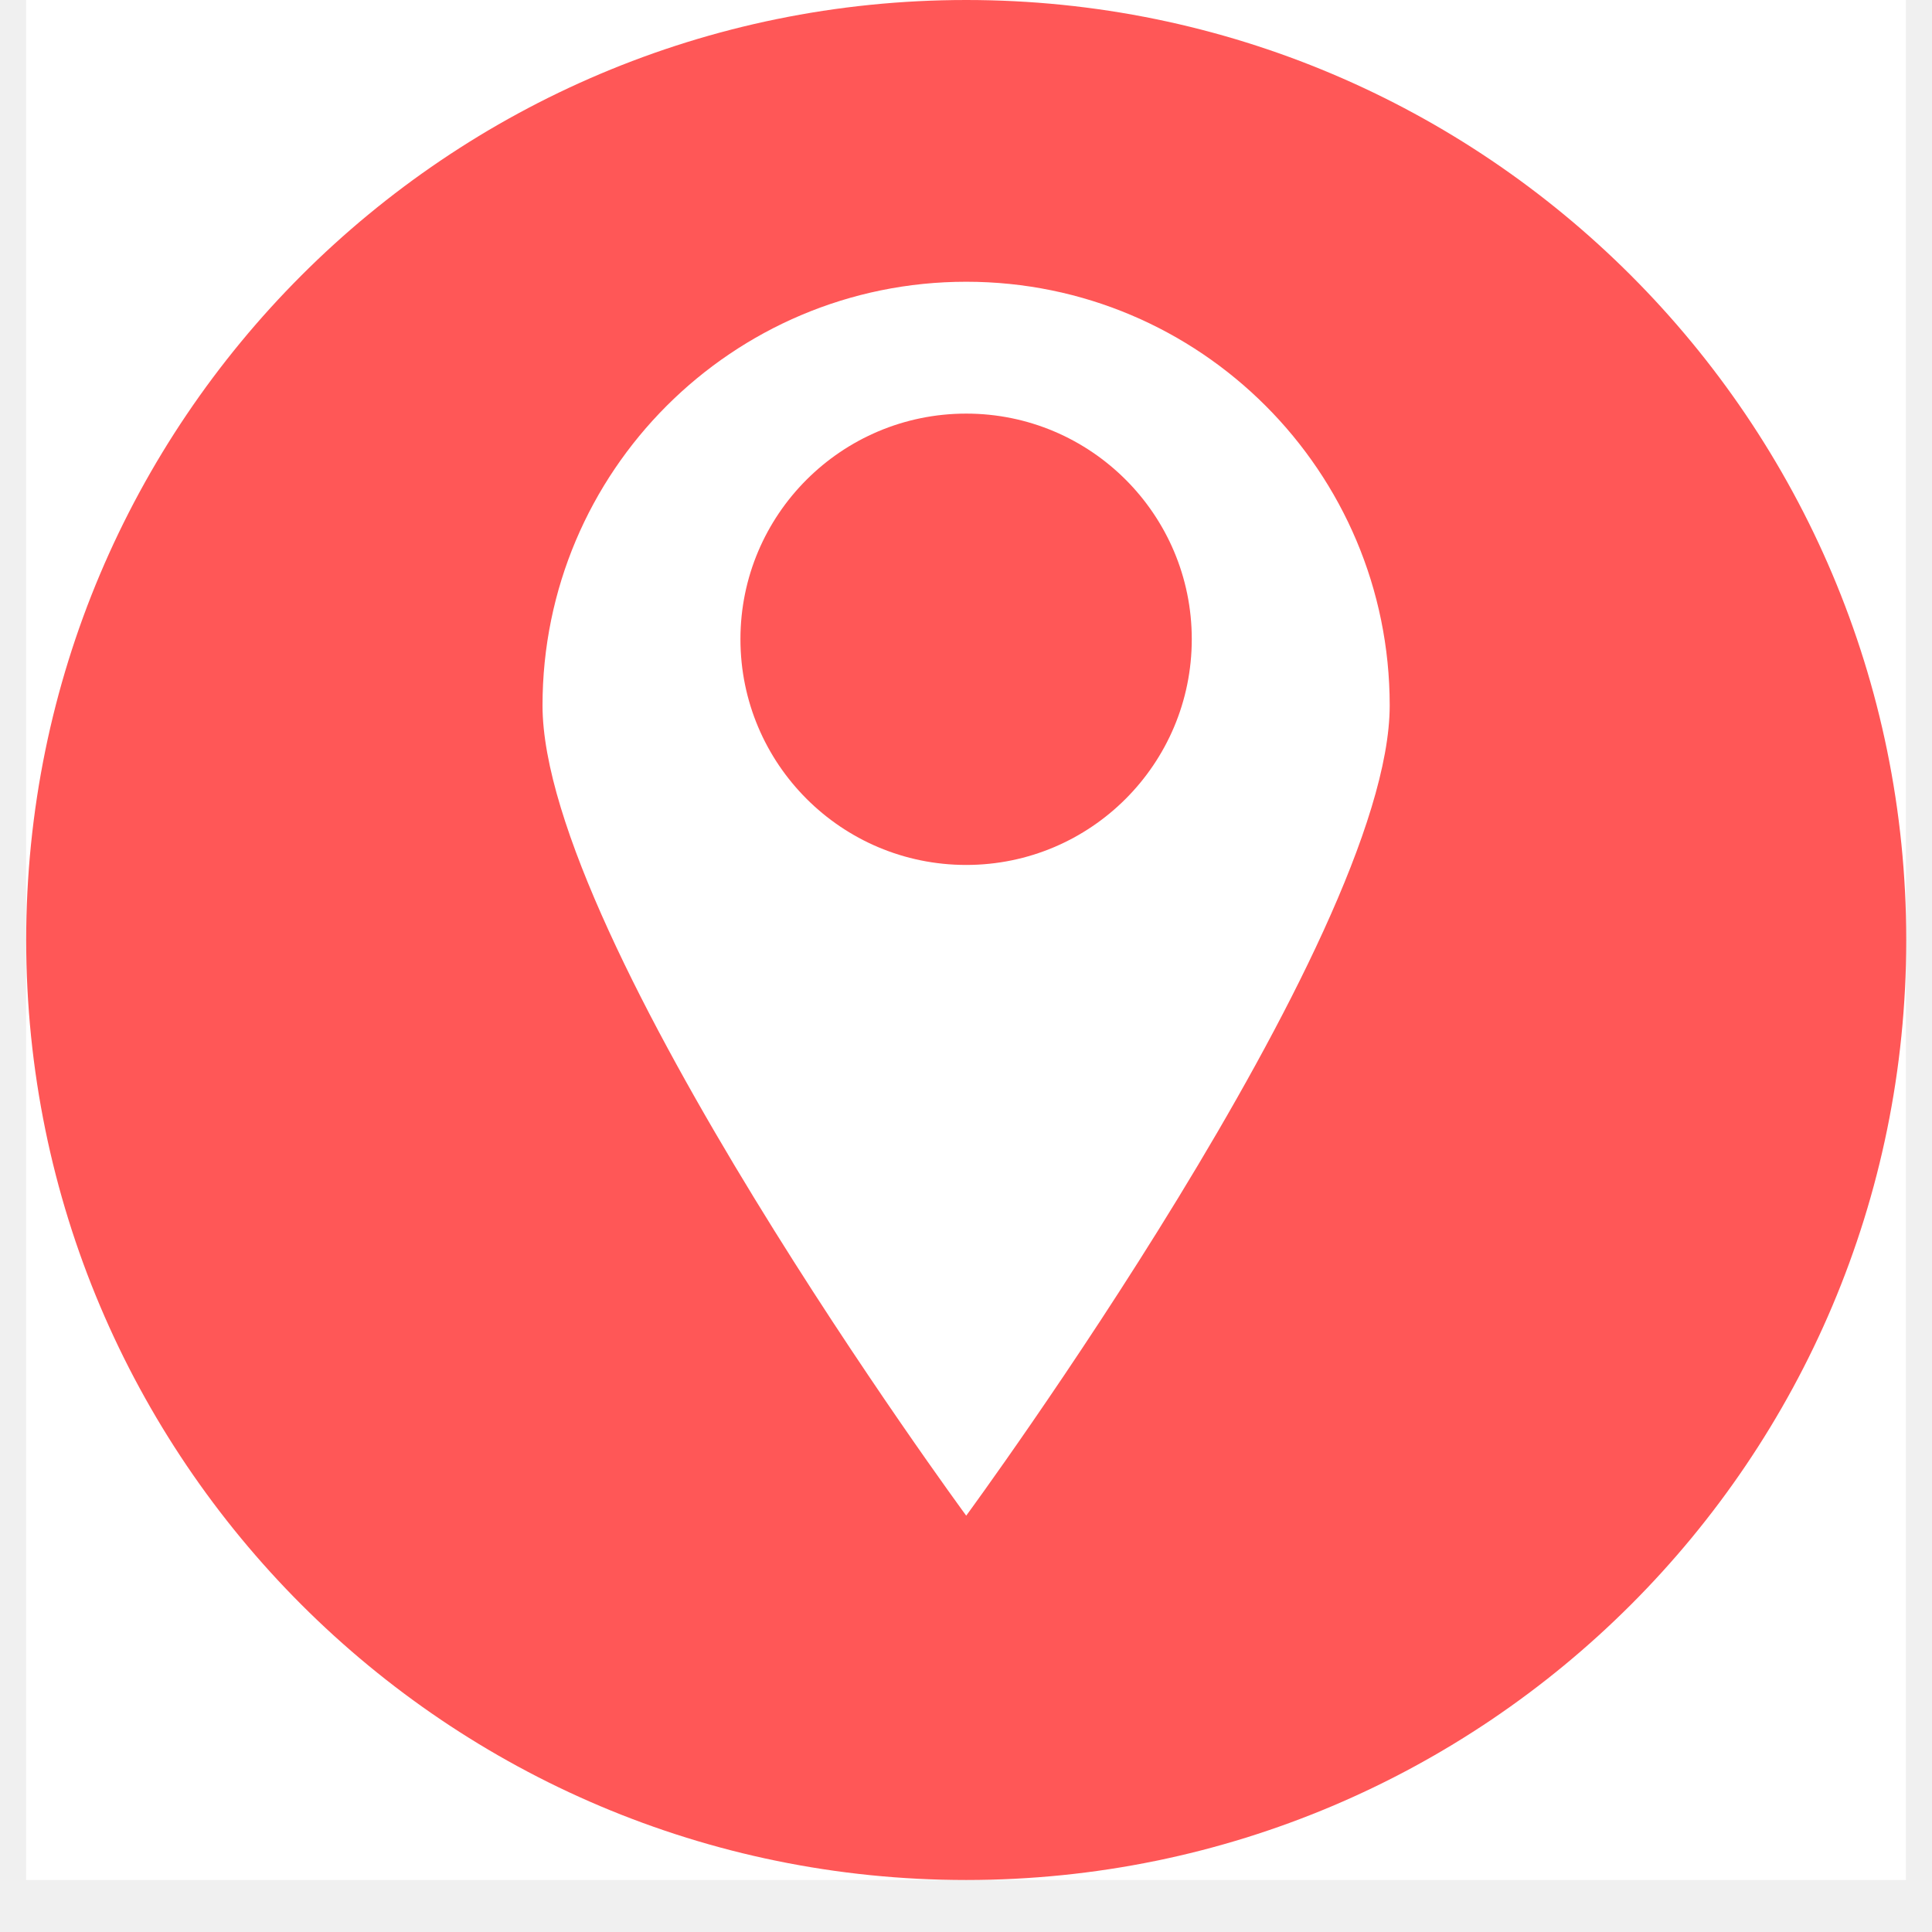
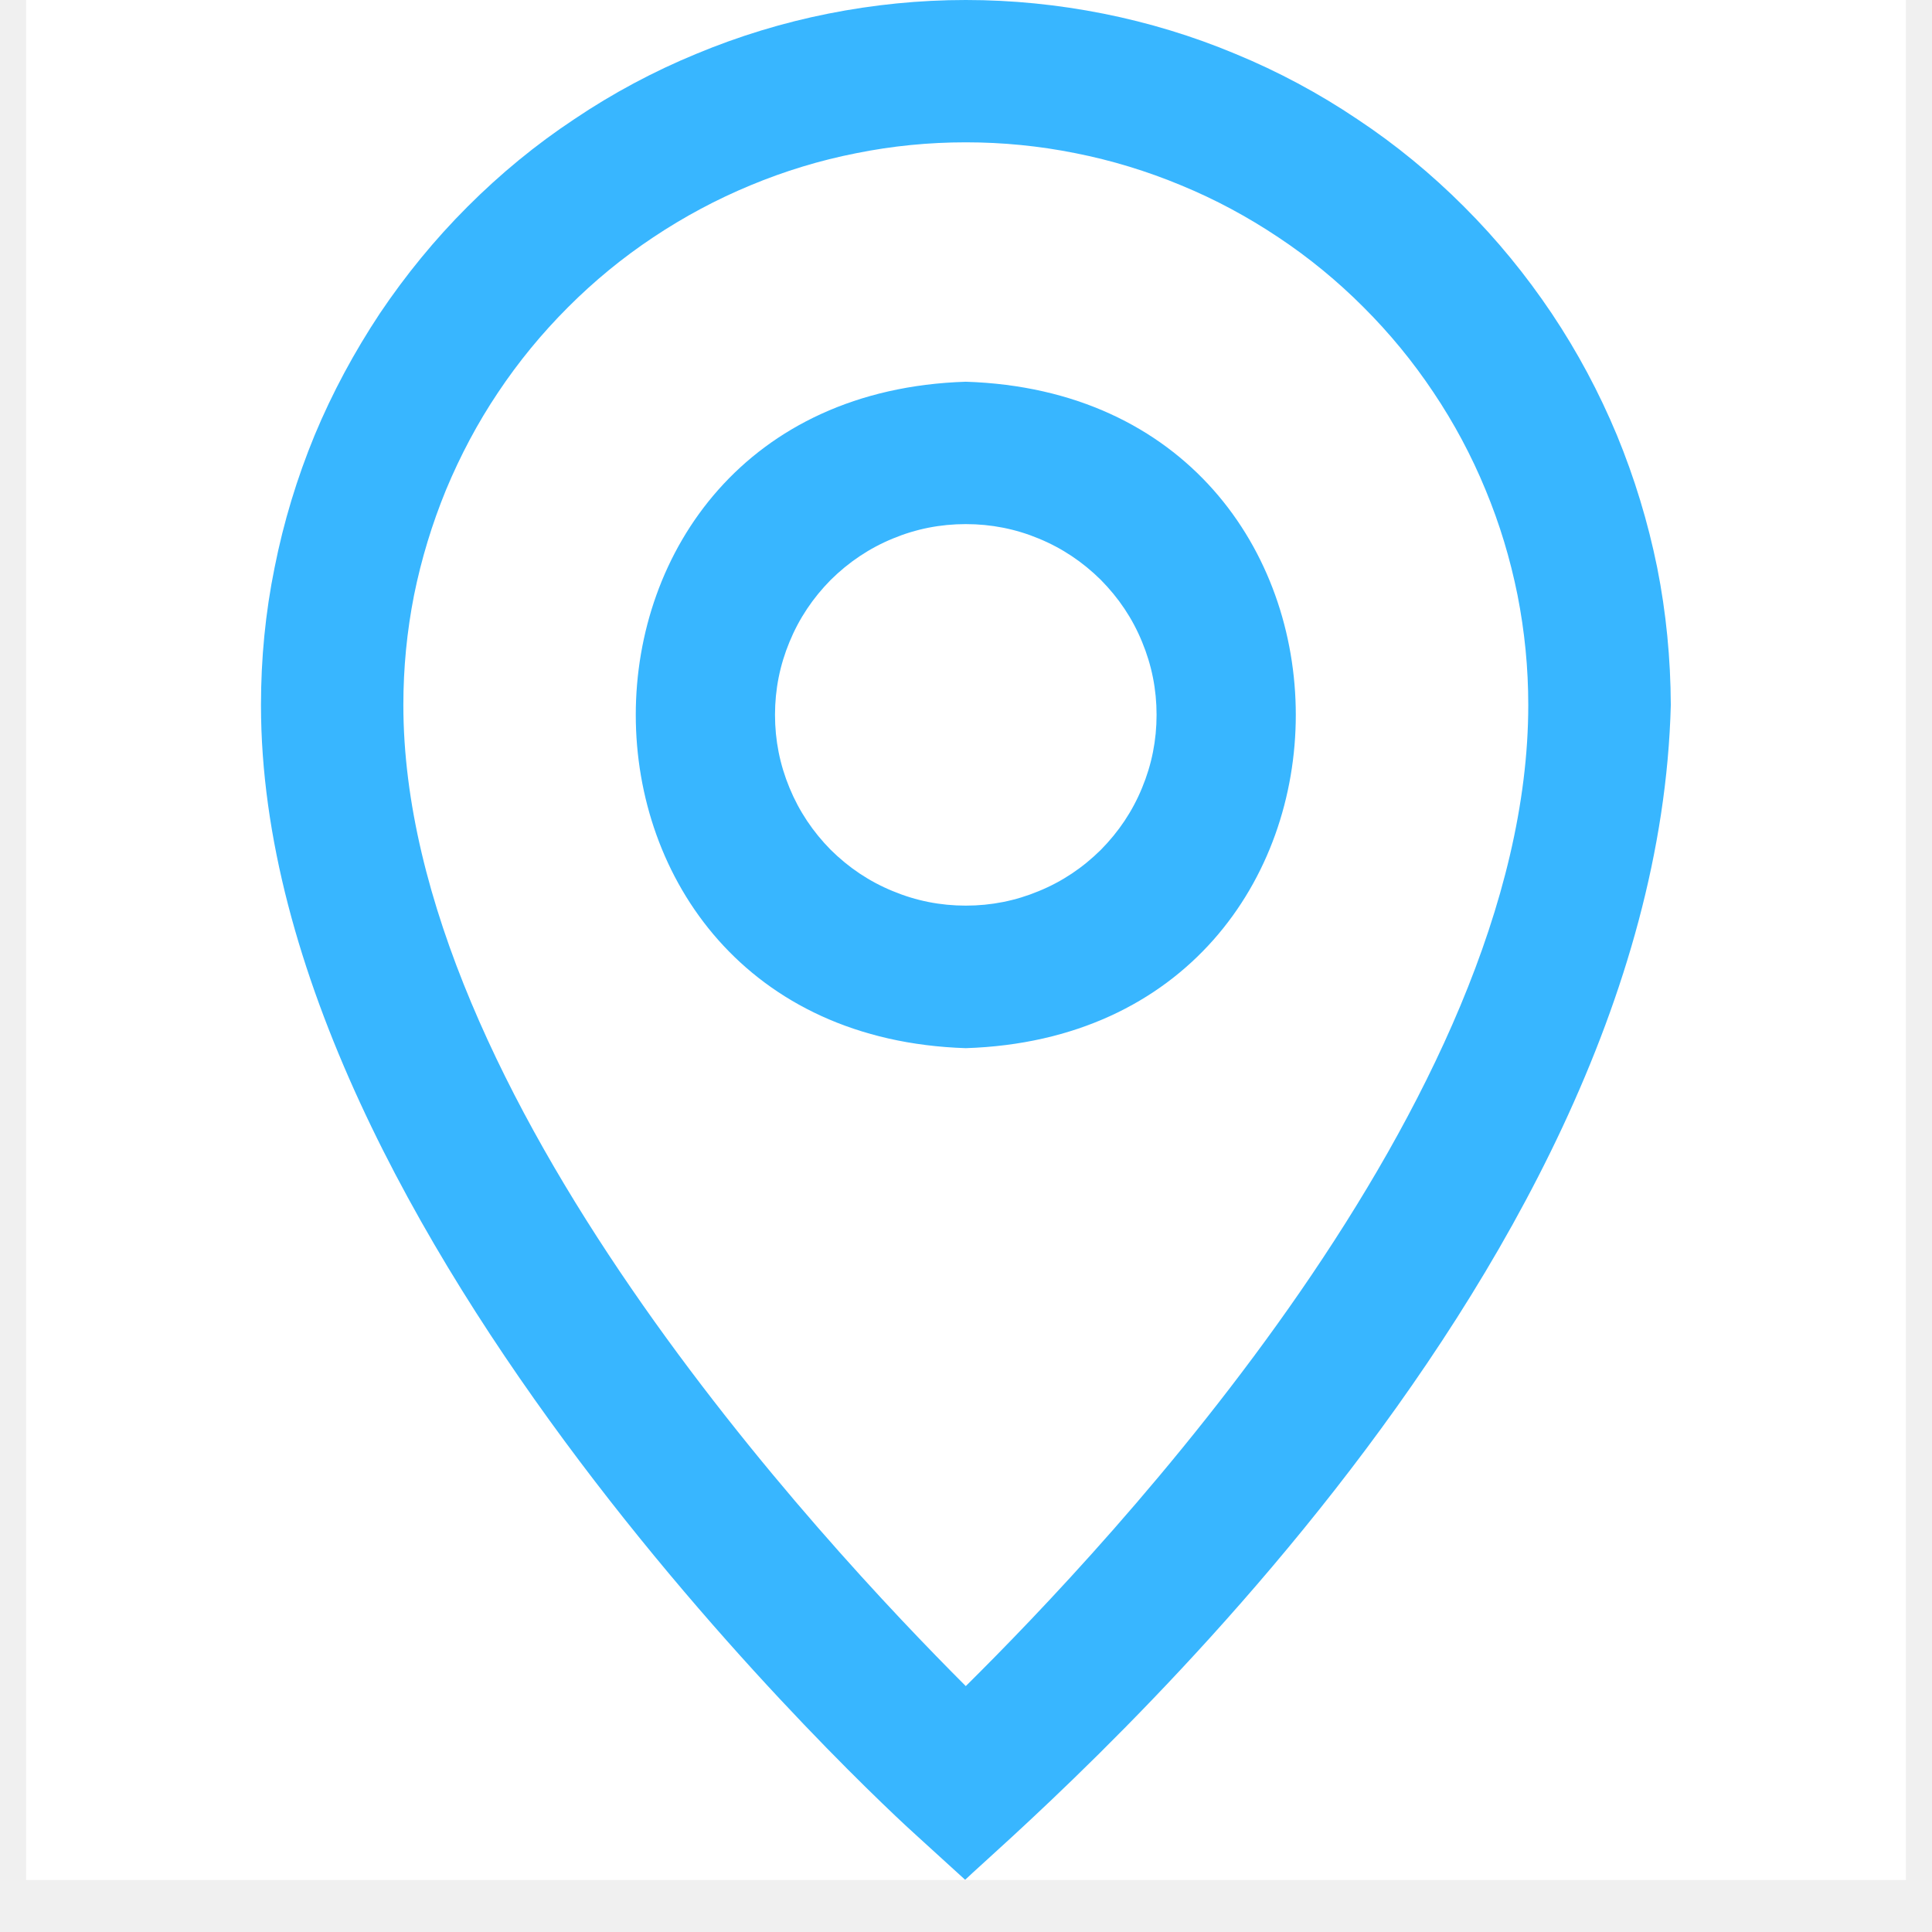
<svg xmlns="http://www.w3.org/2000/svg" width="48" zoomAndPan="magnify" viewBox="0 0 36 36" height="48" preserveAspectRatio="xMidYMid meet" version="1.2">
  <defs>
-     <clipPath id="11feac5258">
+     <clipPath id="d3ebf551bc">
      <path d="M 0.488 0 L 35.512 0 L 35.512 35.027 L 0.488 35.027 Z M 0.488 0 " />
    </clipPath>
-     <clipPath id="180027a44b">
-       <path d="M 0.488 0 L 35.512 0 L 35.512 35.027 L 0.488 35.027 Z M 0.488 0 " />
+     <clipPath id="d6a6671eb8">
+       <path d="M 4.535 0 L 31.535 0 L 31.535 35.027 L 4.535 35.027 Z M 4.535 0 " />
    </clipPath>
  </defs>
-   <g id="299eb2d742">
-     <g clip-rule="nonzero" clip-path="url(#11feac5258)">
+   <g id="d8f17f19e2">
+     <g clip-rule="nonzero" clip-path="url(#d3ebf551bc)">
      <path style=" stroke:none;fill-rule:nonzero;fill:#ffffff;fill-opacity:1;" d="M 0.488 0 L 35.512 0 L 35.512 35.027 L 0.488 35.027 Z M 0.488 0 " />
      <path style=" stroke:none;fill-rule:nonzero;fill:#ffffff;fill-opacity:1;" d="M 0.488 0 L 35.512 0 L 35.512 35.027 L 0.488 35.027 Z M 0.488 0 " />
    </g>
-     <path style=" stroke:none;fill-rule:nonzero;fill:#ff5757;fill-opacity:1;" d="M 18.004 7.707 C 15.68 7.707 13.797 9.59 13.797 11.91 C 13.797 14.234 15.68 16.117 18.004 16.117 C 20.324 16.117 22.207 14.234 22.207 11.91 C 22.207 9.59 20.324 7.707 18.004 7.707 " />
-     <g clip-rule="nonzero" clip-path="url(#180027a44b)">
-       <path style=" stroke:none;fill-rule:nonzero;fill:#ff5757;fill-opacity:1;" d="M 18.004 28.242 C 18.004 28.242 10.109 17.504 10.109 13.145 C 10.109 8.785 13.645 5.25 18.004 5.25 C 22.363 5.25 25.895 8.785 25.895 13.145 C 25.895 17.504 18.004 28.242 18.004 28.242 Z M 18.004 0 C 8.328 0 0.488 7.844 0.488 17.516 C 0.488 27.191 8.328 35.031 18.004 35.031 C 27.676 35.031 35.52 27.191 35.52 17.516 C 35.52 7.844 27.676 0 18.004 0 " />
+     <g clip-rule="nonzero" clip-path="url(#d6a6671eb8)">
+       <path style=" stroke:none;fill-rule:nonzero;fill:#38b6ff;fill-opacity:1;" d="M 17.996 0 C 17.133 0 16.281 0.086 15.434 0.254 C 14.59 0.422 13.77 0.672 12.973 1.004 C 12.176 1.332 11.418 1.738 10.703 2.219 C 9.984 2.695 9.32 3.242 8.711 3.852 C 8.102 4.461 7.559 5.125 7.078 5.84 C 6.602 6.559 6.195 7.312 5.863 8.109 C 5.535 8.906 5.285 9.727 5.117 10.574 C 4.945 11.418 4.863 12.273 4.863 13.137 C 4.863 23.02 16.602 33.781 17.109 34.23 L 17.984 35.027 C 19.098 33.965 30.852 24.016 31.133 13.137 C 31.129 12.273 31.047 11.418 30.879 10.574 C 30.707 9.727 30.457 8.906 30.129 8.109 C 29.797 7.312 29.395 6.559 28.914 5.84 C 28.434 5.125 27.891 4.461 27.281 3.852 C 26.672 3.242 26.008 2.695 25.289 2.219 C 24.574 1.738 23.816 1.332 23.02 1.004 C 22.227 0.672 21.402 0.422 20.559 0.254 C 19.711 0.086 18.859 0 17.996 0 Z M 17.996 31.418 C 15.344 28.766 7.516 20.395 7.516 13.137 C 7.516 12.445 7.582 11.766 7.715 11.09 C 7.852 10.414 8.051 9.762 8.312 9.125 C 8.578 8.488 8.898 7.883 9.281 7.312 C 9.664 6.738 10.098 6.211 10.586 5.723 C 11.07 5.238 11.602 4.801 12.172 4.422 C 12.746 4.039 13.352 3.715 13.984 3.453 C 14.621 3.188 15.277 2.988 15.953 2.855 C 16.625 2.719 17.309 2.652 17.996 2.652 C 18.684 2.652 19.367 2.719 20.043 2.855 C 20.715 2.988 21.371 3.188 22.008 3.453 C 22.645 3.715 23.246 4.039 23.82 4.422 C 24.391 4.801 24.922 5.238 25.406 5.723 C 25.895 6.211 26.328 6.738 26.711 7.312 C 27.094 7.883 27.418 8.488 27.68 9.125 C 27.945 9.762 28.141 10.414 28.277 11.09 C 28.41 11.766 28.477 12.445 28.477 13.137 C 28.477 20.523 20.648 28.793 17.996 31.418 Z M 17.996 7.113 C 9.797 7.375 9.797 19.266 17.996 19.531 C 26.195 19.266 26.195 7.375 17.996 7.113 Z M 17.996 16.875 C 17.523 16.875 17.07 16.785 16.637 16.605 C 16.199 16.426 15.816 16.168 15.48 15.836 C 15.148 15.5 14.891 15.117 14.711 14.68 C 14.531 14.246 14.441 13.793 14.441 13.32 C 14.441 12.848 14.531 12.395 14.711 11.961 C 14.891 11.523 15.148 11.141 15.48 10.805 C 15.816 10.473 16.199 10.215 16.637 10.035 C 17.07 9.855 17.523 9.766 17.996 9.766 C 18.469 9.766 18.922 9.855 19.355 10.035 C 19.793 10.215 20.176 10.473 20.512 10.805 C 20.844 11.141 21.102 11.523 21.281 11.961 C 21.461 12.395 21.551 12.848 21.551 13.32 C 21.551 13.793 21.461 14.246 21.281 14.68 C 21.102 15.117 20.844 15.5 20.512 15.836 C 20.176 16.168 19.793 16.426 19.355 16.605 C 18.922 16.785 18.469 16.875 17.996 16.875 Z M 17.996 16.875 " />
    </g>
  </g>
</svg>
